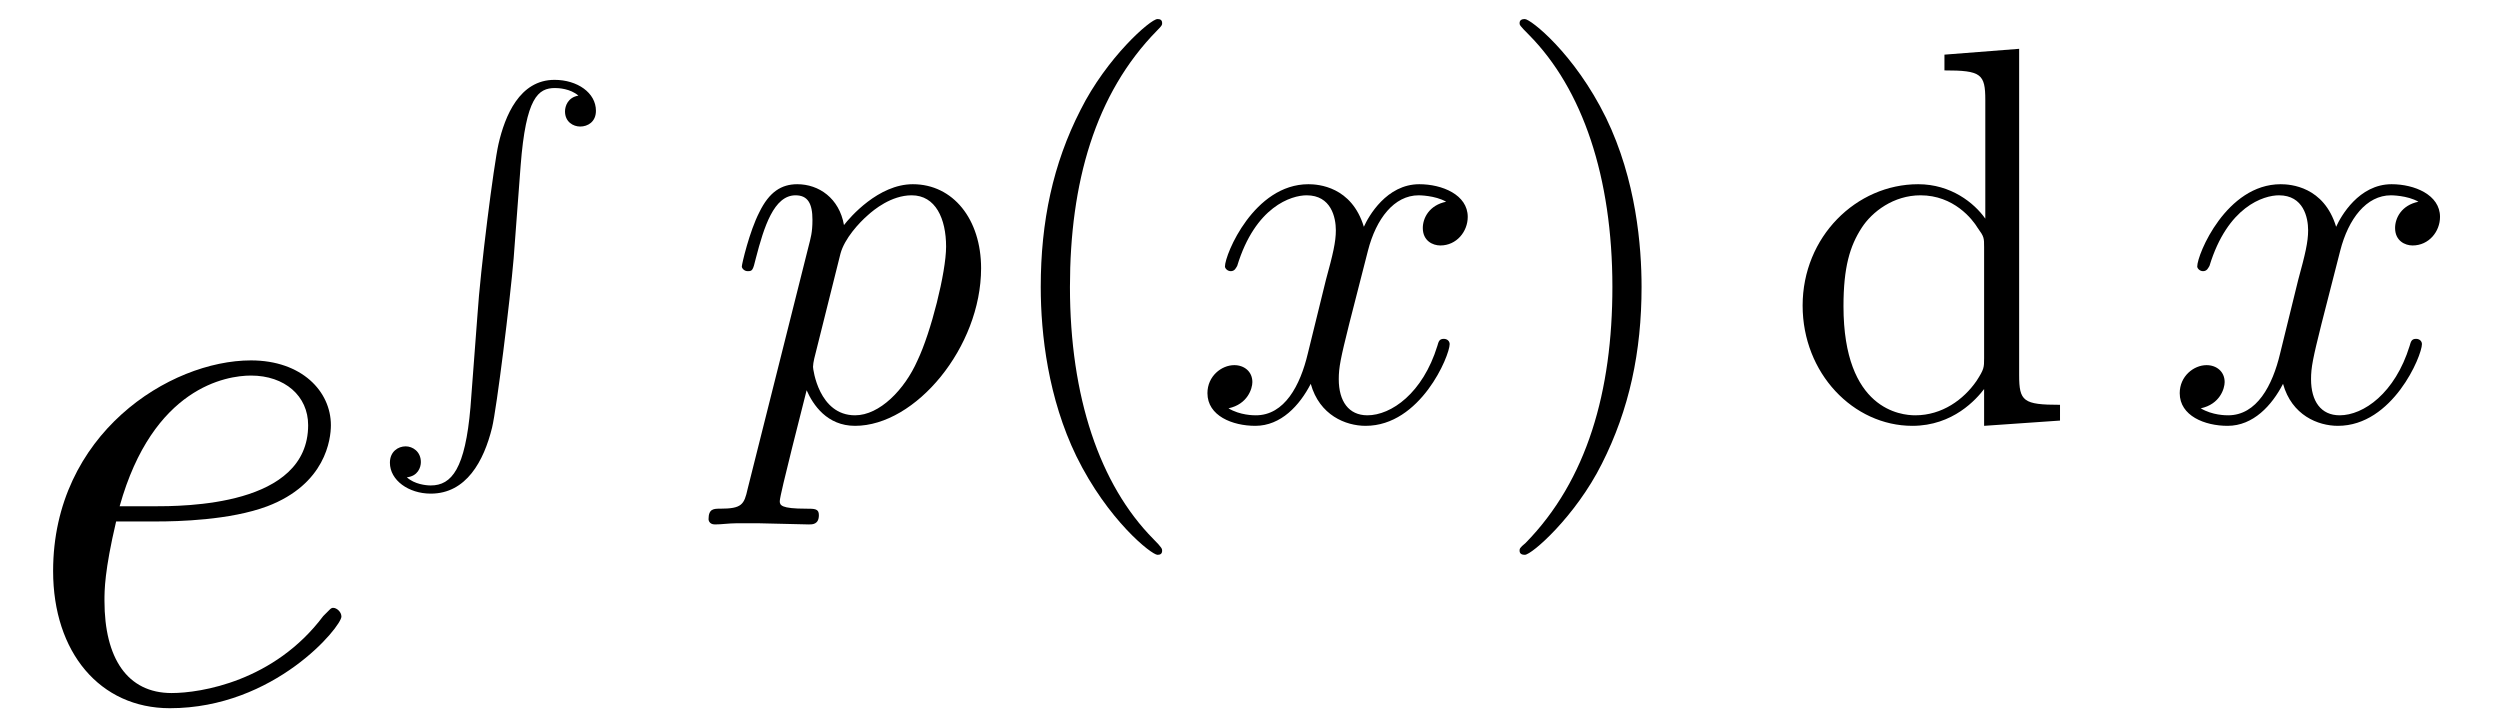
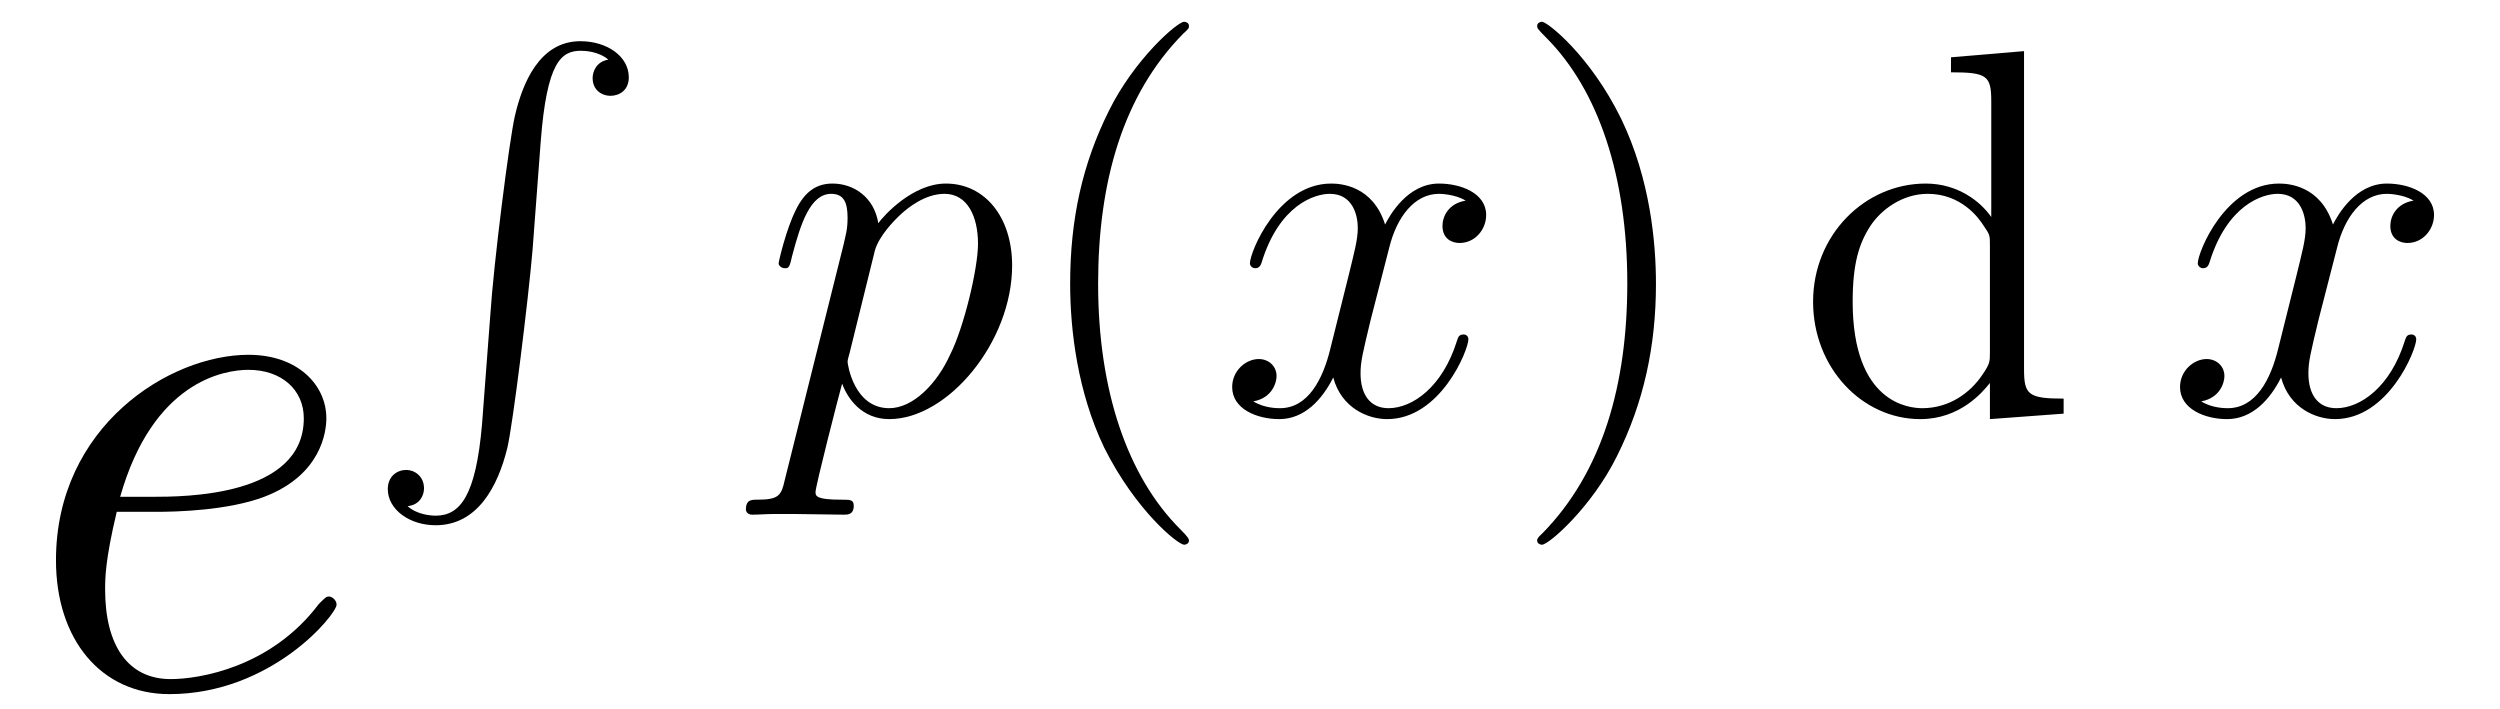
- <svg xmlns="http://www.w3.org/2000/svg" xmlns:xlink="http://www.w3.org/1999/xlink" viewBox="0 0 66.933 19.258" version="1.2">
+ <svg xmlns="http://www.w3.org/2000/svg" xmlns:xlink="http://www.w3.org/1999/xlink" viewBox="0 0 57.216 16.214" version="1.2">
  <defs>
    <g>
      <symbol overflow="visible" id="glyph0-0">
        <path style="stroke:none;" d="" />
      </symbol>
      <symbol overflow="visible" id="glyph0-1">
-         <path style="stroke:none;" d="M 8.641 -2.25 C 8.641 -2.375 8.516 -2.484 8.422 -2.484 C 8.359 -2.484 8.344 -2.453 8.156 -2.266 C 6.844 -0.516 4.875 -0.203 4.094 -0.203 C 2.906 -0.203 2.297 -1.141 2.297 -2.672 C 2.297 -2.953 2.297 -3.469 2.609 -4.797 L 3.703 -4.797 C 4.25 -4.797 5.656 -4.828 6.656 -5.203 C 8.219 -5.797 8.359 -7 8.359 -7.375 C 8.359 -8.281 7.578 -9.109 6.219 -9.109 C 4.047 -9.109 0.922 -7.141 0.922 -3.469 C 0.922 -1.297 2.172 0.203 4.047 0.203 C 6.859 0.203 8.641 -1.984 8.641 -2.25 Z M 7.75 -7.375 C 7.75 -5.203 4.438 -5.203 3.578 -5.203 L 2.703 -5.203 C 3.594 -8.391 5.562 -8.703 6.219 -8.703 C 7.125 -8.703 7.75 -8.156 7.75 -7.375 Z M 7.75 -7.375 " />
+         <path style="stroke:none;" d="M 7.203 -1.875 C 7.203 -1.984 7.094 -2.062 7.031 -2.062 C 6.969 -2.062 6.953 -2.047 6.797 -1.891 C 5.703 -0.438 4.062 -0.172 3.406 -0.172 C 2.422 -0.172 1.906 -0.953 1.906 -2.219 C 1.906 -2.469 1.906 -2.891 2.172 -4 L 3.078 -4 C 3.547 -4 4.719 -4.031 5.547 -4.344 C 6.859 -4.844 6.969 -5.844 6.969 -6.141 C 6.969 -6.906 6.312 -7.594 5.188 -7.594 C 3.375 -7.594 0.781 -5.953 0.781 -2.891 C 0.781 -1.078 1.812 0.172 3.375 0.172 C 5.719 0.172 7.203 -1.656 7.203 -1.875 Z M 6.453 -6.141 C 6.453 -4.344 3.703 -4.344 2.984 -4.344 L 2.25 -4.344 C 3 -6.984 4.625 -7.25 5.188 -7.25 C 5.938 -7.25 6.453 -6.797 6.453 -6.141 Z M 6.453 -6.141 " />
      </symbol>
      <symbol overflow="visible" id="glyph1-0">
        <path style="stroke:none;" d="" />
      </symbol>
      <symbol overflow="visible" id="glyph1-1">
        <path style="stroke:none;" d="M 6.078 0.828 C 6.078 0.344 5.578 0 4.969 0 C 4.031 0 3.641 0.969 3.469 1.719 C 3.344 2.266 2.984 5.078 2.906 6.297 L 2.719 8.766 C 2.578 10.406 2.219 10.859 1.656 10.859 C 1.531 10.859 1.219 10.828 1.016 10.641 C 1.312 10.609 1.391 10.375 1.391 10.234 C 1.391 9.953 1.172 9.812 0.984 9.812 C 0.781 9.812 0.562 9.953 0.562 10.25 C 0.562 10.719 1.062 11.078 1.656 11.078 C 2.609 11.078 3.078 10.203 3.297 9.312 C 3.422 8.797 3.781 5.891 3.875 4.781 L 4.062 2.297 C 4.203 0.469 4.531 0.219 4.984 0.219 C 5.078 0.219 5.391 0.234 5.609 0.422 C 5.328 0.469 5.25 0.703 5.25 0.844 C 5.25 1.125 5.469 1.25 5.656 1.25 C 5.859 1.25 6.078 1.125 6.078 0.828 Z M 6.078 0.828 " />
      </symbol>
      <symbol overflow="visible" id="glyph2-0">
        <path style="stroke:none;" d="" />
      </symbol>
      <symbol overflow="visible" id="glyph2-1">
-         <path style="stroke:none;" d="M 6.859 -4.078 C 6.859 -5.391 6.109 -6.328 5.031 -6.328 C 4.109 -6.328 3.344 -5.438 3.188 -5.234 C 3.062 -5.953 2.516 -6.328 1.938 -6.328 C 1.516 -6.328 1.188 -6.125 0.922 -5.578 C 0.656 -5.062 0.453 -4.188 0.453 -4.125 C 0.453 -4.078 0.516 -4 0.609 -4 C 0.734 -4 0.75 -4.016 0.828 -4.344 C 1.047 -5.188 1.312 -6.031 1.891 -6.031 C 2.219 -6.031 2.344 -5.812 2.344 -5.375 C 2.344 -5.031 2.297 -4.891 2.234 -4.641 L 0.609 1.828 C 0.516 2.25 0.453 2.359 -0.125 2.359 C -0.297 2.359 -0.438 2.359 -0.438 2.641 C -0.438 2.641 -0.438 2.781 -0.266 2.781 C -0.094 2.781 0.109 2.75 0.297 2.75 L 0.922 2.75 L 2.25 2.781 C 2.344 2.781 2.516 2.781 2.516 2.531 C 2.516 2.359 2.406 2.359 2.172 2.359 C 1.5 2.359 1.469 2.266 1.469 2.156 C 1.469 1.984 2.109 -0.484 2.188 -0.812 C 2.359 -0.422 2.734 0.141 3.484 0.141 C 5.109 0.141 6.859 -1.969 6.859 -4.078 Z M 5.156 -1.609 C 4.812 -0.828 4.141 -0.141 3.484 -0.141 C 2.516 -0.141 2.359 -1.375 2.359 -1.438 C 2.359 -1.484 2.375 -1.594 2.391 -1.656 L 3.094 -4.469 C 3.203 -4.875 3.594 -5.297 3.828 -5.5 C 3.984 -5.641 4.453 -6.031 5 -6.031 C 5.641 -6.031 5.922 -5.406 5.922 -4.656 C 5.922 -3.969 5.516 -2.359 5.156 -1.609 Z M 5.156 -1.609 " />
+         <path style="stroke:none;" d="M 5.719 -3.391 C 5.719 -4.5 5.094 -5.266 4.203 -5.266 C 3.438 -5.266 2.781 -4.531 2.656 -4.359 C 2.562 -4.953 2.094 -5.266 1.609 -5.266 C 1.266 -5.266 0.984 -5.109 0.766 -4.656 C 0.547 -4.219 0.375 -3.484 0.375 -3.438 C 0.375 -3.391 0.438 -3.328 0.516 -3.328 C 0.609 -3.328 0.625 -3.344 0.688 -3.625 C 0.875 -4.328 1.094 -5.031 1.578 -5.031 C 1.859 -5.031 1.953 -4.844 1.953 -4.484 C 1.953 -4.203 1.906 -4.078 1.859 -3.859 L 0.516 1.516 C 0.438 1.875 0.375 1.969 -0.109 1.969 C -0.25 1.969 -0.375 1.969 -0.375 2.203 C -0.375 2.203 -0.359 2.312 -0.234 2.312 C -0.078 2.312 0.094 2.297 0.25 2.297 L 0.766 2.297 L 1.875 2.312 C 1.953 2.312 2.094 2.312 2.094 2.109 C 2.094 1.969 2.016 1.969 1.812 1.969 C 1.25 1.969 1.219 1.891 1.219 1.797 C 1.219 1.656 1.75 -0.406 1.828 -0.688 C 1.953 -0.344 2.281 0.125 2.906 0.125 C 4.25 0.125 5.719 -1.641 5.719 -3.391 Z M 4.297 -1.344 C 4 -0.688 3.453 -0.125 2.906 -0.125 C 2.094 -0.125 1.953 -1.141 1.953 -1.188 C 1.953 -1.234 1.984 -1.328 2 -1.391 L 2.578 -3.734 C 2.672 -4.062 3 -4.406 3.188 -4.578 C 3.328 -4.703 3.719 -5.031 4.172 -5.031 C 4.703 -5.031 4.938 -4.5 4.938 -3.891 C 4.938 -3.312 4.609 -1.953 4.297 -1.344 Z M 4.297 -1.344 " />
      </symbol>
      <symbol overflow="visible" id="glyph2-2">
-         <path style="stroke:none;" d="M 6.891 -2.047 C 6.891 -2.125 6.828 -2.188 6.734 -2.188 C 6.609 -2.188 6.594 -2.109 6.562 -2 C 6.172 -0.734 5.328 -0.141 4.688 -0.141 C 4.188 -0.141 3.922 -0.516 3.922 -1.109 C 3.922 -1.422 3.969 -1.656 4.203 -2.594 L 4.703 -4.547 C 4.922 -5.406 5.406 -6.031 6.062 -6.031 C 6.062 -6.031 6.5 -6.031 6.797 -5.859 C 6.344 -5.766 6.172 -5.422 6.172 -5.156 C 6.172 -4.812 6.438 -4.688 6.641 -4.688 C 7.078 -4.688 7.375 -5.062 7.375 -5.453 C 7.375 -6.047 6.688 -6.328 6.078 -6.328 C 5.203 -6.328 4.719 -5.469 4.594 -5.188 C 4.266 -6.266 3.375 -6.328 3.109 -6.328 C 1.656 -6.328 0.875 -4.453 0.875 -4.125 C 0.875 -4.078 0.938 -4 1.031 -4 C 1.141 -4 1.172 -4.094 1.203 -4.141 C 1.688 -5.734 2.656 -6.031 3.062 -6.031 C 3.719 -6.031 3.844 -5.438 3.844 -5.094 C 3.844 -4.781 3.766 -4.453 3.578 -3.766 L 3.094 -1.797 C 2.891 -0.938 2.469 -0.141 1.703 -0.141 C 1.641 -0.141 1.281 -0.141 0.969 -0.328 C 1.484 -0.438 1.609 -0.859 1.609 -1.031 C 1.609 -1.312 1.391 -1.484 1.125 -1.484 C 0.781 -1.484 0.406 -1.188 0.406 -0.734 C 0.406 -0.125 1.078 0.141 1.688 0.141 C 2.375 0.141 2.875 -0.406 3.172 -0.984 C 3.406 -0.141 4.109 0.141 4.641 0.141 C 6.109 0.141 6.891 -1.734 6.891 -2.047 Z M 6.891 -2.047 " />
+         <path style="stroke:none;" d="M 5.734 -1.703 C 5.734 -1.766 5.688 -1.812 5.625 -1.812 C 5.516 -1.812 5.5 -1.75 5.469 -1.656 C 5.141 -0.609 4.453 -0.125 3.906 -0.125 C 3.484 -0.125 3.266 -0.438 3.266 -0.922 C 3.266 -1.188 3.312 -1.375 3.5 -2.156 L 3.922 -3.797 C 4.094 -4.5 4.5 -5.031 5.062 -5.031 C 5.062 -5.031 5.422 -5.031 5.672 -4.875 C 5.281 -4.812 5.141 -4.516 5.141 -4.297 C 5.141 -4 5.359 -3.906 5.531 -3.906 C 5.891 -3.906 6.141 -4.219 6.141 -4.547 C 6.141 -5.047 5.562 -5.266 5.062 -5.266 C 4.344 -5.266 3.938 -4.547 3.828 -4.328 C 3.547 -5.219 2.812 -5.266 2.594 -5.266 C 1.375 -5.266 0.734 -3.703 0.734 -3.438 C 0.734 -3.391 0.781 -3.328 0.859 -3.328 C 0.953 -3.328 0.984 -3.406 1 -3.453 C 1.406 -4.781 2.219 -5.031 2.562 -5.031 C 3.094 -5.031 3.203 -4.531 3.203 -4.25 C 3.203 -3.984 3.125 -3.703 2.984 -3.125 L 2.578 -1.5 C 2.406 -0.781 2.062 -0.125 1.422 -0.125 C 1.359 -0.125 1.062 -0.125 0.812 -0.281 C 1.25 -0.359 1.344 -0.719 1.344 -0.859 C 1.344 -1.094 1.156 -1.25 0.938 -1.25 C 0.641 -1.25 0.328 -0.984 0.328 -0.609 C 0.328 -0.109 0.891 0.125 1.406 0.125 C 1.984 0.125 2.391 -0.328 2.641 -0.828 C 2.828 -0.125 3.438 0.125 3.875 0.125 C 5.094 0.125 5.734 -1.453 5.734 -1.703 Z M 5.734 -1.703 " />
      </symbol>
      <symbol overflow="visible" id="glyph3-0">
        <path style="stroke:none;" d="" />
      </symbol>
      <symbol overflow="visible" id="glyph3-1">
-         <path style="stroke:none;" d="M 4.656 3.484 C 4.656 3.438 4.656 3.406 4.422 3.172 C 2.984 1.719 2.188 -0.641 2.188 -3.578 C 2.188 -6.359 2.859 -8.75 4.516 -10.438 C 4.656 -10.578 4.656 -10.594 4.656 -10.641 C 4.656 -10.734 4.594 -10.75 4.531 -10.75 C 4.344 -10.75 3.172 -9.719 2.469 -8.312 C 1.734 -6.875 1.406 -5.328 1.406 -3.578 C 1.406 -2.297 1.609 -0.594 2.359 0.953 C 3.203 2.672 4.375 3.594 4.531 3.594 C 4.594 3.594 4.656 3.578 4.656 3.484 Z M 4.656 3.484 " />
+         <path style="stroke:none;" d="M 3.891 2.906 C 3.891 2.875 3.891 2.844 3.688 2.641 C 2.484 1.438 1.812 -0.531 1.812 -2.969 C 1.812 -5.297 2.375 -7.297 3.766 -8.703 C 3.891 -8.812 3.891 -8.828 3.891 -8.875 C 3.891 -8.938 3.828 -8.969 3.781 -8.969 C 3.625 -8.969 2.641 -8.109 2.062 -6.938 C 1.453 -5.719 1.172 -4.453 1.172 -2.969 C 1.172 -1.906 1.344 -0.484 1.953 0.781 C 2.672 2.219 3.641 3 3.781 3 C 3.828 3 3.891 2.969 3.891 2.906 Z M 3.891 2.906 " />
      </symbol>
      <symbol overflow="visible" id="glyph3-2">
-         <path style="stroke:none;" d="M 4.047 -3.578 C 4.047 -4.656 3.906 -6.438 3.094 -8.109 C 2.25 -9.828 1.078 -10.75 0.922 -10.75 C 0.859 -10.75 0.781 -10.734 0.781 -10.641 C 0.781 -10.594 0.781 -10.578 1.031 -10.328 C 2.469 -8.875 3.266 -6.516 3.266 -3.578 C 3.266 -0.797 2.594 1.594 0.938 3.281 C 0.781 3.406 0.781 3.438 0.781 3.484 C 0.781 3.578 0.859 3.594 0.922 3.594 C 1.109 3.594 2.281 2.562 2.984 1.156 C 3.719 -0.297 4.047 -1.844 4.047 -3.578 Z M 4.047 -3.578 " />
+         <path style="stroke:none;" d="M 3.375 -2.969 C 3.375 -3.891 3.25 -5.359 2.578 -6.75 C 1.875 -8.188 0.891 -8.969 0.766 -8.969 C 0.719 -8.969 0.656 -8.938 0.656 -8.875 C 0.656 -8.828 0.656 -8.812 0.859 -8.609 C 2.062 -7.406 2.719 -5.422 2.719 -2.984 C 2.719 -0.672 2.156 1.328 0.781 2.734 C 0.656 2.844 0.656 2.875 0.656 2.906 C 0.656 2.969 0.719 3 0.766 3 C 0.922 3 1.906 2.141 2.484 0.969 C 3.094 -0.25 3.375 -1.547 3.375 -2.969 Z M 3.375 -2.969 " />
      </symbol>
      <symbol overflow="visible" id="glyph3-3">
-         <path style="stroke:none;" d="M 7.391 0 L 7.391 -0.422 C 6.406 -0.422 6.297 -0.516 6.297 -1.219 L 6.297 -9.953 L 4.297 -9.797 L 4.297 -9.375 C 5.281 -9.375 5.391 -9.281 5.391 -8.578 L 5.391 -5.406 C 5.094 -5.828 4.469 -6.328 3.594 -6.328 C 1.938 -6.328 0.5 -4.922 0.5 -3.078 C 0.5 -1.266 1.859 0.141 3.438 0.141 C 4.531 0.141 5.156 -0.578 5.359 -0.844 L 5.359 0.141 Z M 5.359 -1.672 C 5.359 -1.422 5.359 -1.375 5.156 -1.062 C 4.812 -0.562 4.234 -0.141 3.516 -0.141 C 3.141 -0.141 1.594 -0.281 1.594 -3.062 C 1.594 -4.109 1.766 -4.672 2.078 -5.156 C 2.359 -5.594 2.938 -6.031 3.656 -6.031 C 4.547 -6.031 5.047 -5.391 5.188 -5.156 C 5.359 -4.922 5.359 -4.891 5.359 -4.641 Z M 5.359 -1.672 " />
+         <path style="stroke:none;" d="M 6.156 0 L 6.156 -0.344 C 5.344 -0.344 5.25 -0.438 5.25 -1.016 L 5.25 -8.297 L 3.578 -8.156 L 3.578 -7.812 C 4.406 -7.812 4.5 -7.734 4.5 -7.141 L 4.5 -4.5 C 4.25 -4.859 3.734 -5.266 3 -5.266 C 1.609 -5.266 0.422 -4.094 0.422 -2.562 C 0.422 -1.047 1.547 0.125 2.875 0.125 C 3.781 0.125 4.297 -0.484 4.469 -0.703 L 4.469 0.125 Z M 4.469 -1.406 C 4.469 -1.188 4.469 -1.141 4.297 -0.891 C 4.016 -0.469 3.531 -0.125 2.922 -0.125 C 2.625 -0.125 1.328 -0.234 1.328 -2.562 C 1.328 -3.422 1.469 -3.891 1.734 -4.297 C 1.969 -4.656 2.453 -5.031 3.047 -5.031 C 3.797 -5.031 4.203 -4.5 4.328 -4.297 C 4.469 -4.094 4.469 -4.078 4.469 -3.859 Z M 4.469 -1.406 " />
      </symbol>
    </g>
  </defs>
  <g id="surface1">
    <g style="fill:rgb(0%,0%,0%);fill-opacity:1;">
-       <use xlink:href="#glyph0-1" x="0.5" y="18.758" />
+       <use xlink:href="#glyph0-1" x="0.5" y="15.714" />
    </g>
    <g style="fill:rgb(0%,0%,0%);fill-opacity:1;">
-       <use xlink:href="#glyph1-1" x="9.877" y="2.138" />
+       <use xlink:href="#glyph1-1" x="8.313" y="0.943" />
    </g>
    <g style="fill:rgb(0%,0%,0%);fill-opacity:1;">
-       <use xlink:href="#glyph2-1" x="19.408" y="11.26" />
+       <use xlink:href="#glyph2-1" x="17.445" y="9.467" />
    </g>
    <g style="fill:rgb(0%,0%,0%);fill-opacity:1;">
-       <use xlink:href="#glyph3-1" x="26.458" y="11.26" />
+       <use xlink:href="#glyph3-1" x="23.32" y="9.467" />
    </g>
    <g style="fill:rgb(0%,0%,0%);fill-opacity:1;">
-       <use xlink:href="#glyph2-2" x="31.921" y="11.26" />
+       <use xlink:href="#glyph2-2" x="27.872" y="9.467" />
    </g>
    <g style="fill:rgb(0%,0%,0%);fill-opacity:1;">
-       <use xlink:href="#glyph3-2" x="39.903" y="11.26" />
+       <use xlink:href="#glyph3-2" x="34.524" y="9.467" />
    </g>
    <g style="fill:rgb(0%,0%,0%);fill-opacity:1;">
-       <use xlink:href="#glyph3-3" x="47.762" y="11.26" />
+       <use xlink:href="#glyph3-3" x="41.073" y="9.467" />
    </g>
    <g style="fill:rgb(0%,0%,0%);fill-opacity:1;">
-       <use xlink:href="#glyph2-2" x="57.952" y="11.26" />
+       <use xlink:href="#glyph2-2" x="49.565" y="9.467" />
    </g>
  </g>
</svg>
